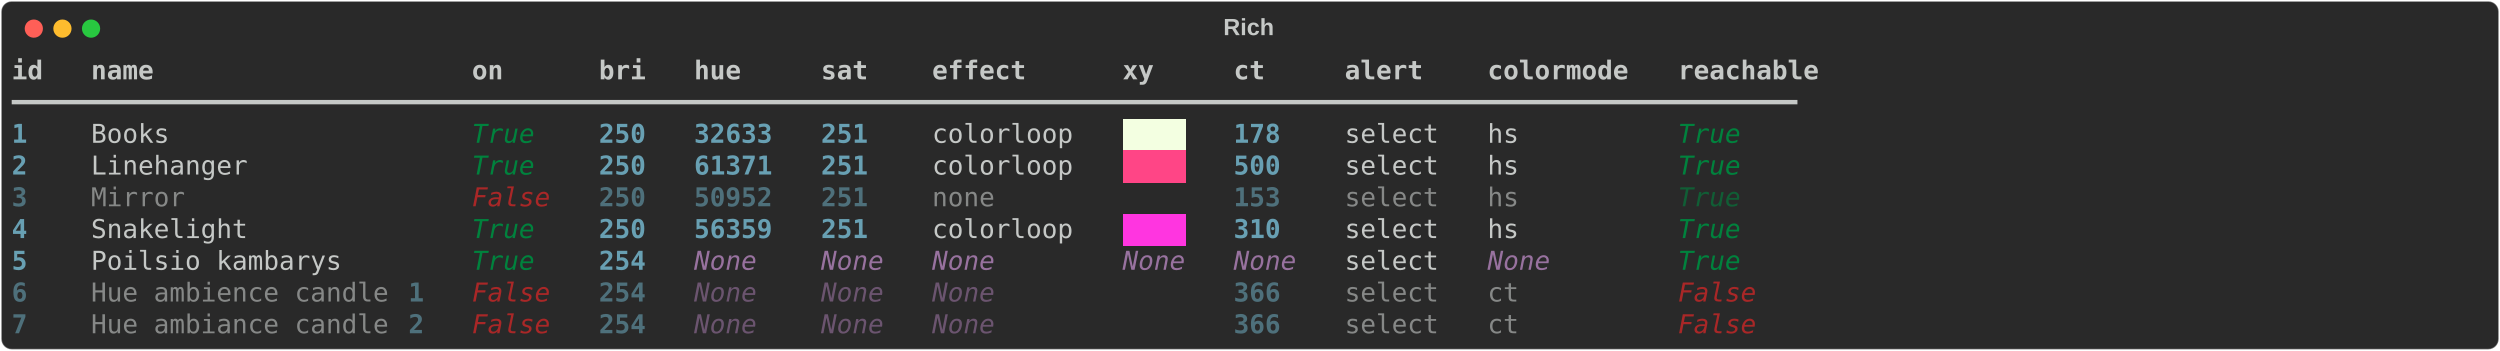
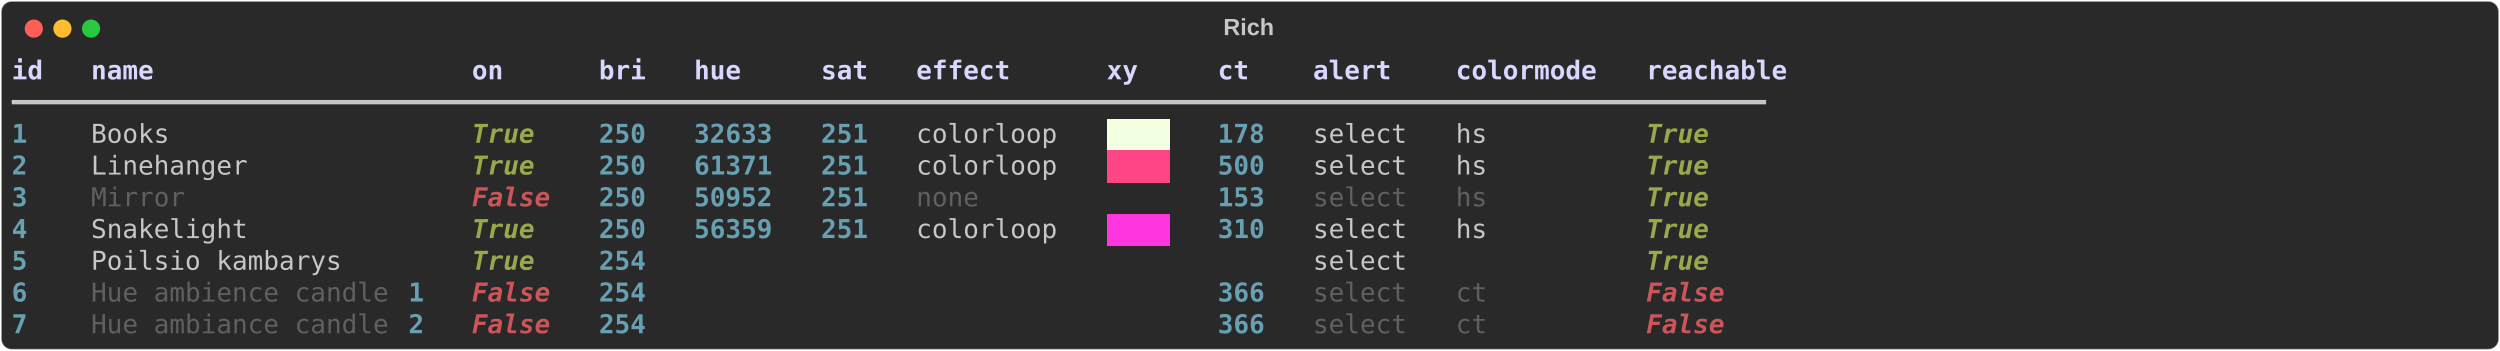
<svg xmlns="http://www.w3.org/2000/svg" class="rich-terminal" viewBox="0 0 1922 269.6">
  <style>

    @font-face {
        font-family: "Fira Code";
        src: local("FiraCode-Regular"),
                url("https://cdnjs.cloudflare.com/ajax/libs/firacode/6.2.0/woff2/FiraCode-Regular.woff2") format("woff2"),
                url("https://cdnjs.cloudflare.com/ajax/libs/firacode/6.2.0/woff/FiraCode-Regular.woff") format("woff");
        font-style: normal;
        font-weight: 400;
    }
    @font-face {
        font-family: "Fira Code";
        src: local("FiraCode-Bold"),
                url("https://cdnjs.cloudflare.com/ajax/libs/firacode/6.2.0/woff2/FiraCode-Bold.woff2") format("woff2"),
                url("https://cdnjs.cloudflare.com/ajax/libs/firacode/6.2.0/woff/FiraCode-Bold.woff") format("woff");
        font-style: bold;
        font-weight: 700;
    }

-     .terminal-1859156829-matrix {
+     .terminal-94281158-matrix {
        font-family: Fira Code, monospace;
        font-size: 20px;
        line-height: 24.4px;
        font-variant-east-asian: full-width;
    }

-     .terminal-1859156829-title {
+     .terminal-94281158-title {
        font-size: 18px;
        font-weight: bold;
        font-family: arial;
    }

-     .terminal-1859156829-r1 { fill: #c5c8c6;font-weight: bold }
- .terminal-1859156829-r2 { fill: #c5c8c6 }
- .terminal-1859156829-r3 { fill: #68a0b3;font-weight: bold }
- .terminal-1859156829-r4 { fill: #00823d;font-style: italic; }
- .terminal-1859156829-r5 { fill: #f3ffe1 }
- .terminal-1859156829-r6 { fill: #ff4586 }
- .terminal-1859156829-r7 { fill: #4e707b;font-weight: bold }
- .terminal-1859156829-r8 { fill: #868887 }
- .terminal-1859156829-r9 { fill: #a92727;font-style: italic; }
- .terminal-1859156829-r10 { fill: #105e35;font-style: italic; }
- .terminal-1859156829-r11 { fill: #ff35e0 }
- .terminal-1859156829-r12 { fill: #98729f;font-style: italic; }
- .terminal-1859156829-r13 { fill: #6b546f;font-style: italic; }
+     .terminal-94281158-r1 { fill: #d7d7ff;font-weight: bold }
+ .terminal-94281158-r2 { fill: #c5c8c6 }
+ .terminal-94281158-r3 { fill: #68a0b3;font-weight: bold }
+ .terminal-94281158-r4 { fill: #98a84b;font-weight: bold;font-style: italic; }
+ .terminal-94281158-r5 { fill: #f3ffe1 }
+ .terminal-94281158-r6 { fill: #ff4586 }
+ .terminal-94281158-r7 { fill: #606060 }
+ .terminal-94281158-r8 { fill: #cc555a;font-weight: bold;font-style: italic; }
+ .terminal-94281158-r9 { fill: #ff35e0 }
    </style>
  <defs>
-     <clipPath id="terminal-1859156829-clip-terminal">
+     <clipPath id="terminal-94281158-clip-terminal">
      <rect x="0" y="0" width="1902.2" height="218.6" />
    </clipPath>
-     <clipPath id="terminal-1859156829-line-0">
+     <clipPath id="terminal-94281158-line-0">
      <rect x="0" y="1.5" width="1903.2" height="24.65" />
    </clipPath>
-     <clipPath id="terminal-1859156829-line-1">
+     <clipPath id="terminal-94281158-line-1">
      <rect x="0" y="25.9" width="1903.2" height="24.65" />
    </clipPath>
-     <clipPath id="terminal-1859156829-line-2">
+     <clipPath id="terminal-94281158-line-2">
      <rect x="0" y="50.3" width="1903.2" height="24.65" />
    </clipPath>
-     <clipPath id="terminal-1859156829-line-3">
+     <clipPath id="terminal-94281158-line-3">
      <rect x="0" y="74.7" width="1903.2" height="24.65" />
    </clipPath>
-     <clipPath id="terminal-1859156829-line-4">
+     <clipPath id="terminal-94281158-line-4">
      <rect x="0" y="99.1" width="1903.2" height="24.65" />
    </clipPath>
-     <clipPath id="terminal-1859156829-line-5">
+     <clipPath id="terminal-94281158-line-5">
      <rect x="0" y="123.5" width="1903.2" height="24.65" />
    </clipPath>
-     <clipPath id="terminal-1859156829-line-6">
+     <clipPath id="terminal-94281158-line-6">
      <rect x="0" y="147.9" width="1903.2" height="24.65" />
    </clipPath>
-     <clipPath id="terminal-1859156829-line-7">
+     <clipPath id="terminal-94281158-line-7">
      <rect x="0" y="172.3" width="1903.2" height="24.65" />
    </clipPath>
  </defs>
  <rect fill="#292929" stroke="rgba(255,255,255,0.35)" stroke-width="1" x="1" y="1" width="1920" height="267.6" rx="8" />
-   <text class="terminal-1859156829-title" fill="#c5c8c6" text-anchor="middle" x="960" y="27">Rich</text>
+   <text class="terminal-94281158-title" fill="#c5c8c6" text-anchor="middle" x="960" y="27">Rich</text>
  <g transform="translate(26,22)">
    <circle cx="0" cy="0" r="7" fill="#ff5f57" />
    <circle cx="22" cy="0" r="7" fill="#febc2e" />
    <circle cx="44" cy="0" r="7" fill="#28c840" />
  </g>
-   <g transform="translate(9, 41)" clip-path="url(#terminal-1859156829-clip-terminal)">
-     <rect fill="#f3ffe1" x="854" y="50.3" width="48.8" height="24.65" shape-rendering="crispEdges" />
-     <rect fill="#ff4586" x="854" y="74.7" width="48.8" height="24.65" shape-rendering="crispEdges" />
-     <rect fill="#ff35e0" x="854" y="123.5" width="48.8" height="24.65" shape-rendering="crispEdges" />
-     <g class="terminal-1859156829-matrix">
-       <text class="terminal-1859156829-r1" x="0" y="20" textLength="24.4" clip-path="url(#terminal-1859156829-line-0)">id</text>
-       <text class="terminal-1859156829-r1" x="61" y="20" textLength="256.2" clip-path="url(#terminal-1859156829-line-0)">name                 </text>
-       <text class="terminal-1859156829-r1" x="353.8" y="20" textLength="61" clip-path="url(#terminal-1859156829-line-0)">on   </text>
-       <text class="terminal-1859156829-r1" x="451.4" y="20" textLength="36.6" clip-path="url(#terminal-1859156829-line-0)">bri</text>
-       <text class="terminal-1859156829-r1" x="524.6" y="20" textLength="61" clip-path="url(#terminal-1859156829-line-0)">hue  </text>
-       <text class="terminal-1859156829-r1" x="622.2" y="20" textLength="48.8" clip-path="url(#terminal-1859156829-line-0)">sat </text>
-       <text class="terminal-1859156829-r1" x="707.6" y="20" textLength="109.8" clip-path="url(#terminal-1859156829-line-0)">effect   </text>
-       <text class="terminal-1859156829-r1" x="854" y="20" textLength="48.8" clip-path="url(#terminal-1859156829-line-0)">xy  </text>
-       <text class="terminal-1859156829-r1" x="939.4" y="20" textLength="48.8" clip-path="url(#terminal-1859156829-line-0)">ct  </text>
-       <text class="terminal-1859156829-r1" x="1024.8" y="20" textLength="73.2" clip-path="url(#terminal-1859156829-line-0)">alert </text>
-       <text class="terminal-1859156829-r1" x="1134.6" y="20" textLength="109.8" clip-path="url(#terminal-1859156829-line-0)">colormode</text>
-       <text class="terminal-1859156829-r1" x="1281" y="20" textLength="109.8" clip-path="url(#terminal-1859156829-line-0)">reachable</text>
-       <text class="terminal-1859156829-r2" x="1903.2" y="20" textLength="12.2" clip-path="url(#terminal-1859156829-line-0)">
+   <g transform="translate(9, 41)" clip-path="url(#terminal-94281158-clip-terminal)">
+     <rect fill="#f3ffe1" x="841.8" y="50.3" width="48.8" height="24.65" shape-rendering="crispEdges" />
+     <rect fill="#ff4586" x="841.8" y="74.7" width="48.8" height="24.65" shape-rendering="crispEdges" />
+     <rect fill="#ff35e0" x="841.8" y="123.5" width="48.8" height="24.65" shape-rendering="crispEdges" />
+     <g class="terminal-94281158-matrix">
+       <text class="terminal-94281158-r1" x="0" y="20" textLength="24.4" clip-path="url(#terminal-94281158-line-0)">id</text>
+       <text class="terminal-94281158-r1" x="61" y="20" textLength="256.2" clip-path="url(#terminal-94281158-line-0)">name                 </text>
+       <text class="terminal-94281158-r1" x="353.8" y="20" textLength="61" clip-path="url(#terminal-94281158-line-0)">on   </text>
+       <text class="terminal-94281158-r1" x="451.4" y="20" textLength="36.6" clip-path="url(#terminal-94281158-line-0)">bri</text>
+       <text class="terminal-94281158-r1" x="524.6" y="20" textLength="61" clip-path="url(#terminal-94281158-line-0)">hue  </text>
+       <text class="terminal-94281158-r1" x="622.2" y="20" textLength="36.6" clip-path="url(#terminal-94281158-line-0)">sat</text>
+       <text class="terminal-94281158-r1" x="695.4" y="20" textLength="109.8" clip-path="url(#terminal-94281158-line-0)">effect   </text>
+       <text class="terminal-94281158-r1" x="841.8" y="20" textLength="48.8" clip-path="url(#terminal-94281158-line-0)">xy  </text>
+       <text class="terminal-94281158-r1" x="927.2" y="20" textLength="36.6" clip-path="url(#terminal-94281158-line-0)">ct </text>
+       <text class="terminal-94281158-r1" x="1000.4" y="20" textLength="73.2" clip-path="url(#terminal-94281158-line-0)">alert </text>
+       <text class="terminal-94281158-r1" x="1110.2" y="20" textLength="109.8" clip-path="url(#terminal-94281158-line-0)">colormode</text>
+       <text class="terminal-94281158-r1" x="1256.6" y="20" textLength="109.8" clip-path="url(#terminal-94281158-line-0)">reachable</text>
+       <text class="terminal-94281158-r2" x="1903.2" y="20" textLength="12.2" clip-path="url(#terminal-94281158-line-0)">
</text>
-       <text class="terminal-1859156829-r2" x="0" y="44.4" textLength="1390.8" clip-path="url(#terminal-1859156829-line-1)">━━━━━━━━━━━━━━━━━━━━━━━━━━━━━━━━━━━━━━━━━━━━━━━━━━━━━━━━━━━━━━━━━━━━━━━━━━━━━━━━━━━━━━━━━━━━━━━━━━━━━━━━━━━━━━━━━━</text>
-       <text class="terminal-1859156829-r2" x="1903.2" y="44.4" textLength="12.2" clip-path="url(#terminal-1859156829-line-1)">
+       <text class="terminal-94281158-r2" x="0" y="44.4" textLength="1366.4" clip-path="url(#terminal-94281158-line-1)">━━━━━━━━━━━━━━━━━━━━━━━━━━━━━━━━━━━━━━━━━━━━━━━━━━━━━━━━━━━━━━━━━━━━━━━━━━━━━━━━━━━━━━━━━━━━━━━━━━━━━━━━━━━━━━━━</text>
+       <text class="terminal-94281158-r2" x="1903.2" y="44.4" textLength="12.2" clip-path="url(#terminal-94281158-line-1)">
</text>
-       <text class="terminal-1859156829-r3" x="0" y="68.8" textLength="12.2" clip-path="url(#terminal-1859156829-line-2)">1</text>
-       <text class="terminal-1859156829-r2" x="61" y="68.8" textLength="256.2" clip-path="url(#terminal-1859156829-line-2)">Books                </text>
-       <text class="terminal-1859156829-r4" x="353.8" y="68.8" textLength="48.8" clip-path="url(#terminal-1859156829-line-2)">True</text>
-       <text class="terminal-1859156829-r3" x="451.4" y="68.8" textLength="36.6" clip-path="url(#terminal-1859156829-line-2)">250</text>
-       <text class="terminal-1859156829-r3" x="524.6" y="68.8" textLength="61" clip-path="url(#terminal-1859156829-line-2)">32633</text>
-       <text class="terminal-1859156829-r3" x="622.2" y="68.8" textLength="36.6" clip-path="url(#terminal-1859156829-line-2)">251</text>
-       <text class="terminal-1859156829-r2" x="707.6" y="68.8" textLength="109.8" clip-path="url(#terminal-1859156829-line-2)">colorloop</text>
-       <text class="terminal-1859156829-r5" x="854" y="68.8" textLength="48.8" clip-path="url(#terminal-1859156829-line-2)">   a</text>
-       <text class="terminal-1859156829-r3" x="939.4" y="68.8" textLength="36.6" clip-path="url(#terminal-1859156829-line-2)">178</text>
-       <text class="terminal-1859156829-r2" x="1024.8" y="68.8" textLength="73.2" clip-path="url(#terminal-1859156829-line-2)">select</text>
-       <text class="terminal-1859156829-r2" x="1134.6" y="68.8" textLength="109.8" clip-path="url(#terminal-1859156829-line-2)">hs       </text>
-       <text class="terminal-1859156829-r4" x="1281" y="68.8" textLength="48.8" clip-path="url(#terminal-1859156829-line-2)">True</text>
-       <text class="terminal-1859156829-r2" x="1903.2" y="68.8" textLength="12.2" clip-path="url(#terminal-1859156829-line-2)">
+       <text class="terminal-94281158-r3" x="0" y="68.8" textLength="12.2" clip-path="url(#terminal-94281158-line-2)">1</text>
+       <text class="terminal-94281158-r2" x="61" y="68.8" textLength="256.2" clip-path="url(#terminal-94281158-line-2)">Books                </text>
+       <text class="terminal-94281158-r4" x="353.8" y="68.8" textLength="48.8" clip-path="url(#terminal-94281158-line-2)">True</text>
+       <text class="terminal-94281158-r3" x="451.4" y="68.8" textLength="36.6" clip-path="url(#terminal-94281158-line-2)">250</text>
+       <text class="terminal-94281158-r3" x="524.6" y="68.8" textLength="61" clip-path="url(#terminal-94281158-line-2)">32633</text>
+       <text class="terminal-94281158-r3" x="622.2" y="68.8" textLength="36.6" clip-path="url(#terminal-94281158-line-2)">251</text>
+       <text class="terminal-94281158-r2" x="695.4" y="68.8" textLength="109.8" clip-path="url(#terminal-94281158-line-2)">colorloop</text>
+       <text class="terminal-94281158-r5" x="841.8" y="68.8" textLength="48.8" clip-path="url(#terminal-94281158-line-2)">   a</text>
+       <text class="terminal-94281158-r3" x="927.2" y="68.8" textLength="36.6" clip-path="url(#terminal-94281158-line-2)">178</text>
+       <text class="terminal-94281158-r2" x="1000.4" y="68.8" textLength="73.2" clip-path="url(#terminal-94281158-line-2)">select</text>
+       <text class="terminal-94281158-r2" x="1110.2" y="68.8" textLength="109.8" clip-path="url(#terminal-94281158-line-2)">hs       </text>
+       <text class="terminal-94281158-r4" x="1256.6" y="68.8" textLength="48.8" clip-path="url(#terminal-94281158-line-2)">True</text>
+       <text class="terminal-94281158-r2" x="1903.2" y="68.8" textLength="12.2" clip-path="url(#terminal-94281158-line-2)">
</text>
-       <text class="terminal-1859156829-r3" x="0" y="93.2" textLength="12.2" clip-path="url(#terminal-1859156829-line-3)">2</text>
-       <text class="terminal-1859156829-r2" x="61" y="93.2" textLength="256.2" clip-path="url(#terminal-1859156829-line-3)">Linehanger           </text>
-       <text class="terminal-1859156829-r4" x="353.8" y="93.2" textLength="48.8" clip-path="url(#terminal-1859156829-line-3)">True</text>
-       <text class="terminal-1859156829-r3" x="451.4" y="93.2" textLength="36.6" clip-path="url(#terminal-1859156829-line-3)">250</text>
-       <text class="terminal-1859156829-r3" x="524.6" y="93.2" textLength="61" clip-path="url(#terminal-1859156829-line-3)">61371</text>
-       <text class="terminal-1859156829-r3" x="622.2" y="93.2" textLength="36.6" clip-path="url(#terminal-1859156829-line-3)">251</text>
-       <text class="terminal-1859156829-r2" x="707.6" y="93.2" textLength="109.8" clip-path="url(#terminal-1859156829-line-3)">colorloop</text>
-       <text class="terminal-1859156829-r6" x="854" y="93.2" textLength="48.8" clip-path="url(#terminal-1859156829-line-3)">   a</text>
-       <text class="terminal-1859156829-r3" x="939.4" y="93.2" textLength="36.6" clip-path="url(#terminal-1859156829-line-3)">500</text>
-       <text class="terminal-1859156829-r2" x="1024.8" y="93.2" textLength="73.2" clip-path="url(#terminal-1859156829-line-3)">select</text>
-       <text class="terminal-1859156829-r2" x="1134.6" y="93.2" textLength="109.8" clip-path="url(#terminal-1859156829-line-3)">hs       </text>
-       <text class="terminal-1859156829-r4" x="1281" y="93.2" textLength="48.8" clip-path="url(#terminal-1859156829-line-3)">True</text>
-       <text class="terminal-1859156829-r2" x="1903.2" y="93.2" textLength="12.2" clip-path="url(#terminal-1859156829-line-3)">
+       <text class="terminal-94281158-r3" x="0" y="93.2" textLength="12.2" clip-path="url(#terminal-94281158-line-3)">2</text>
+       <text class="terminal-94281158-r2" x="61" y="93.2" textLength="256.2" clip-path="url(#terminal-94281158-line-3)">Linehanger           </text>
+       <text class="terminal-94281158-r4" x="353.8" y="93.2" textLength="48.8" clip-path="url(#terminal-94281158-line-3)">True</text>
+       <text class="terminal-94281158-r3" x="451.4" y="93.2" textLength="36.6" clip-path="url(#terminal-94281158-line-3)">250</text>
+       <text class="terminal-94281158-r3" x="524.6" y="93.2" textLength="61" clip-path="url(#terminal-94281158-line-3)">61371</text>
+       <text class="terminal-94281158-r3" x="622.2" y="93.2" textLength="36.6" clip-path="url(#terminal-94281158-line-3)">251</text>
+       <text class="terminal-94281158-r2" x="695.4" y="93.2" textLength="109.8" clip-path="url(#terminal-94281158-line-3)">colorloop</text>
+       <text class="terminal-94281158-r6" x="841.8" y="93.2" textLength="48.8" clip-path="url(#terminal-94281158-line-3)">   a</text>
+       <text class="terminal-94281158-r3" x="927.2" y="93.2" textLength="36.6" clip-path="url(#terminal-94281158-line-3)">500</text>
+       <text class="terminal-94281158-r2" x="1000.4" y="93.2" textLength="73.2" clip-path="url(#terminal-94281158-line-3)">select</text>
+       <text class="terminal-94281158-r2" x="1110.2" y="93.2" textLength="109.8" clip-path="url(#terminal-94281158-line-3)">hs       </text>
+       <text class="terminal-94281158-r4" x="1256.6" y="93.2" textLength="48.8" clip-path="url(#terminal-94281158-line-3)">True</text>
+       <text class="terminal-94281158-r2" x="1903.2" y="93.2" textLength="12.2" clip-path="url(#terminal-94281158-line-3)">
</text>
-       <text class="terminal-1859156829-r7" x="0" y="117.6" textLength="12.2" clip-path="url(#terminal-1859156829-line-4)">3</text>
-       <text class="terminal-1859156829-r8" x="61" y="117.6" textLength="256.2" clip-path="url(#terminal-1859156829-line-4)">Mirror               </text>
-       <text class="terminal-1859156829-r9" x="353.8" y="117.6" textLength="61" clip-path="url(#terminal-1859156829-line-4)">False</text>
-       <text class="terminal-1859156829-r7" x="451.4" y="117.6" textLength="36.6" clip-path="url(#terminal-1859156829-line-4)">250</text>
-       <text class="terminal-1859156829-r7" x="524.6" y="117.6" textLength="61" clip-path="url(#terminal-1859156829-line-4)">50952</text>
-       <text class="terminal-1859156829-r7" x="622.2" y="117.6" textLength="36.6" clip-path="url(#terminal-1859156829-line-4)">251</text>
-       <text class="terminal-1859156829-r8" x="707.6" y="117.6" textLength="109.8" clip-path="url(#terminal-1859156829-line-4)">none     </text>
-       <text class="terminal-1859156829-r7" x="939.4" y="117.6" textLength="36.6" clip-path="url(#terminal-1859156829-line-4)">153</text>
-       <text class="terminal-1859156829-r8" x="1024.8" y="117.6" textLength="73.2" clip-path="url(#terminal-1859156829-line-4)">select</text>
-       <text class="terminal-1859156829-r8" x="1134.6" y="117.6" textLength="109.8" clip-path="url(#terminal-1859156829-line-4)">hs       </text>
-       <text class="terminal-1859156829-r10" x="1281" y="117.6" textLength="48.8" clip-path="url(#terminal-1859156829-line-4)">True</text>
-       <text class="terminal-1859156829-r2" x="1903.2" y="117.6" textLength="12.2" clip-path="url(#terminal-1859156829-line-4)">
+       <text class="terminal-94281158-r3" x="0" y="117.6" textLength="12.2" clip-path="url(#terminal-94281158-line-4)">3</text>
+       <text class="terminal-94281158-r7" x="61" y="117.6" textLength="256.2" clip-path="url(#terminal-94281158-line-4)">Mirror               </text>
+       <text class="terminal-94281158-r8" x="353.8" y="117.6" textLength="61" clip-path="url(#terminal-94281158-line-4)">False</text>
+       <text class="terminal-94281158-r3" x="451.4" y="117.6" textLength="36.6" clip-path="url(#terminal-94281158-line-4)">250</text>
+       <text class="terminal-94281158-r3" x="524.6" y="117.6" textLength="61" clip-path="url(#terminal-94281158-line-4)">50952</text>
+       <text class="terminal-94281158-r3" x="622.2" y="117.6" textLength="36.6" clip-path="url(#terminal-94281158-line-4)">251</text>
+       <text class="terminal-94281158-r7" x="695.4" y="117.6" textLength="109.8" clip-path="url(#terminal-94281158-line-4)">none     </text>
+       <text class="terminal-94281158-r3" x="927.2" y="117.6" textLength="36.6" clip-path="url(#terminal-94281158-line-4)">153</text>
+       <text class="terminal-94281158-r7" x="1000.4" y="117.6" textLength="73.2" clip-path="url(#terminal-94281158-line-4)">select</text>
+       <text class="terminal-94281158-r7" x="1110.2" y="117.6" textLength="109.8" clip-path="url(#terminal-94281158-line-4)">hs       </text>
+       <text class="terminal-94281158-r4" x="1256.6" y="117.6" textLength="48.8" clip-path="url(#terminal-94281158-line-4)">True</text>
+       <text class="terminal-94281158-r2" x="1903.2" y="117.6" textLength="12.2" clip-path="url(#terminal-94281158-line-4)">
</text>
-       <text class="terminal-1859156829-r3" x="0" y="142" textLength="12.2" clip-path="url(#terminal-1859156829-line-5)">4</text>
-       <text class="terminal-1859156829-r2" x="61" y="142" textLength="256.2" clip-path="url(#terminal-1859156829-line-5)">Snakelight           </text>
-       <text class="terminal-1859156829-r4" x="353.8" y="142" textLength="48.8" clip-path="url(#terminal-1859156829-line-5)">True</text>
-       <text class="terminal-1859156829-r3" x="451.4" y="142" textLength="36.6" clip-path="url(#terminal-1859156829-line-5)">250</text>
-       <text class="terminal-1859156829-r3" x="524.6" y="142" textLength="61" clip-path="url(#terminal-1859156829-line-5)">56359</text>
-       <text class="terminal-1859156829-r3" x="622.2" y="142" textLength="36.6" clip-path="url(#terminal-1859156829-line-5)">251</text>
-       <text class="terminal-1859156829-r2" x="707.6" y="142" textLength="109.8" clip-path="url(#terminal-1859156829-line-5)">colorloop</text>
-       <text class="terminal-1859156829-r11" x="854" y="142" textLength="48.8" clip-path="url(#terminal-1859156829-line-5)">   a</text>
-       <text class="terminal-1859156829-r3" x="939.4" y="142" textLength="36.6" clip-path="url(#terminal-1859156829-line-5)">310</text>
-       <text class="terminal-1859156829-r2" x="1024.8" y="142" textLength="73.2" clip-path="url(#terminal-1859156829-line-5)">select</text>
-       <text class="terminal-1859156829-r2" x="1134.6" y="142" textLength="109.8" clip-path="url(#terminal-1859156829-line-5)">hs       </text>
-       <text class="terminal-1859156829-r4" x="1281" y="142" textLength="48.8" clip-path="url(#terminal-1859156829-line-5)">True</text>
-       <text class="terminal-1859156829-r2" x="1903.2" y="142" textLength="12.2" clip-path="url(#terminal-1859156829-line-5)">
+       <text class="terminal-94281158-r3" x="0" y="142" textLength="12.2" clip-path="url(#terminal-94281158-line-5)">4</text>
+       <text class="terminal-94281158-r2" x="61" y="142" textLength="256.2" clip-path="url(#terminal-94281158-line-5)">Snakelight           </text>
+       <text class="terminal-94281158-r4" x="353.8" y="142" textLength="48.8" clip-path="url(#terminal-94281158-line-5)">True</text>
+       <text class="terminal-94281158-r3" x="451.4" y="142" textLength="36.6" clip-path="url(#terminal-94281158-line-5)">250</text>
+       <text class="terminal-94281158-r3" x="524.6" y="142" textLength="61" clip-path="url(#terminal-94281158-line-5)">56359</text>
+       <text class="terminal-94281158-r3" x="622.2" y="142" textLength="36.6" clip-path="url(#terminal-94281158-line-5)">251</text>
+       <text class="terminal-94281158-r2" x="695.4" y="142" textLength="109.8" clip-path="url(#terminal-94281158-line-5)">colorloop</text>
+       <text class="terminal-94281158-r9" x="841.8" y="142" textLength="48.8" clip-path="url(#terminal-94281158-line-5)">   a</text>
+       <text class="terminal-94281158-r3" x="927.2" y="142" textLength="36.6" clip-path="url(#terminal-94281158-line-5)">310</text>
+       <text class="terminal-94281158-r2" x="1000.4" y="142" textLength="73.2" clip-path="url(#terminal-94281158-line-5)">select</text>
+       <text class="terminal-94281158-r2" x="1110.2" y="142" textLength="109.8" clip-path="url(#terminal-94281158-line-5)">hs       </text>
+       <text class="terminal-94281158-r4" x="1256.6" y="142" textLength="48.8" clip-path="url(#terminal-94281158-line-5)">True</text>
+       <text class="terminal-94281158-r2" x="1903.2" y="142" textLength="12.2" clip-path="url(#terminal-94281158-line-5)">
</text>
-       <text class="terminal-1859156829-r3" x="0" y="166.4" textLength="12.2" clip-path="url(#terminal-1859156829-line-6)">5</text>
-       <text class="terminal-1859156829-r2" x="61" y="166.4" textLength="256.2" clip-path="url(#terminal-1859156829-line-6)">Poilsio kambarys     </text>
-       <text class="terminal-1859156829-r4" x="353.8" y="166.4" textLength="48.8" clip-path="url(#terminal-1859156829-line-6)">True</text>
-       <text class="terminal-1859156829-r3" x="451.4" y="166.4" textLength="36.6" clip-path="url(#terminal-1859156829-line-6)">254</text>
-       <text class="terminal-1859156829-r12" x="524.6" y="166.4" textLength="48.8" clip-path="url(#terminal-1859156829-line-6)">None</text>
-       <text class="terminal-1859156829-r12" x="622.2" y="166.4" textLength="48.8" clip-path="url(#terminal-1859156829-line-6)">None</text>
-       <text class="terminal-1859156829-r12" x="707.6" y="166.4" textLength="48.8" clip-path="url(#terminal-1859156829-line-6)">None</text>
-       <text class="terminal-1859156829-r12" x="854" y="166.4" textLength="48.8" clip-path="url(#terminal-1859156829-line-6)">None</text>
-       <text class="terminal-1859156829-r12" x="939.4" y="166.4" textLength="48.8" clip-path="url(#terminal-1859156829-line-6)">None</text>
-       <text class="terminal-1859156829-r2" x="1024.8" y="166.4" textLength="73.2" clip-path="url(#terminal-1859156829-line-6)">select</text>
-       <text class="terminal-1859156829-r12" x="1134.6" y="166.4" textLength="48.8" clip-path="url(#terminal-1859156829-line-6)">None</text>
-       <text class="terminal-1859156829-r4" x="1281" y="166.4" textLength="48.8" clip-path="url(#terminal-1859156829-line-6)">True</text>
-       <text class="terminal-1859156829-r2" x="1903.2" y="166.4" textLength="12.2" clip-path="url(#terminal-1859156829-line-6)">
+       <text class="terminal-94281158-r3" x="0" y="166.4" textLength="12.2" clip-path="url(#terminal-94281158-line-6)">5</text>
+       <text class="terminal-94281158-r2" x="61" y="166.4" textLength="256.2" clip-path="url(#terminal-94281158-line-6)">Poilsio kambarys     </text>
+       <text class="terminal-94281158-r4" x="353.8" y="166.4" textLength="48.8" clip-path="url(#terminal-94281158-line-6)">True</text>
+       <text class="terminal-94281158-r3" x="451.4" y="166.4" textLength="36.6" clip-path="url(#terminal-94281158-line-6)">254</text>
+       <text class="terminal-94281158-r2" x="1000.4" y="166.4" textLength="73.2" clip-path="url(#terminal-94281158-line-6)">select</text>
+       <text class="terminal-94281158-r4" x="1256.6" y="166.4" textLength="48.8" clip-path="url(#terminal-94281158-line-6)">True</text>
+       <text class="terminal-94281158-r2" x="1903.2" y="166.4" textLength="12.2" clip-path="url(#terminal-94281158-line-6)">
</text>
-       <text class="terminal-1859156829-r7" x="0" y="190.8" textLength="12.2" clip-path="url(#terminal-1859156829-line-7)">6</text>
-       <text class="terminal-1859156829-r8" x="61" y="190.8" textLength="244" clip-path="url(#terminal-1859156829-line-7)">Hue ambience candle </text>
-       <text class="terminal-1859156829-r7" x="305" y="190.8" textLength="12.2" clip-path="url(#terminal-1859156829-line-7)">1</text>
-       <text class="terminal-1859156829-r9" x="353.8" y="190.8" textLength="61" clip-path="url(#terminal-1859156829-line-7)">False</text>
-       <text class="terminal-1859156829-r7" x="451.4" y="190.8" textLength="36.6" clip-path="url(#terminal-1859156829-line-7)">254</text>
-       <text class="terminal-1859156829-r13" x="524.6" y="190.8" textLength="48.8" clip-path="url(#terminal-1859156829-line-7)">None</text>
-       <text class="terminal-1859156829-r13" x="622.2" y="190.8" textLength="48.8" clip-path="url(#terminal-1859156829-line-7)">None</text>
-       <text class="terminal-1859156829-r13" x="707.6" y="190.8" textLength="48.8" clip-path="url(#terminal-1859156829-line-7)">None</text>
-       <text class="terminal-1859156829-r7" x="939.4" y="190.8" textLength="36.6" clip-path="url(#terminal-1859156829-line-7)">366</text>
-       <text class="terminal-1859156829-r8" x="1024.8" y="190.8" textLength="73.2" clip-path="url(#terminal-1859156829-line-7)">select</text>
-       <text class="terminal-1859156829-r8" x="1134.6" y="190.8" textLength="109.8" clip-path="url(#terminal-1859156829-line-7)">ct       </text>
-       <text class="terminal-1859156829-r9" x="1281" y="190.8" textLength="61" clip-path="url(#terminal-1859156829-line-7)">False</text>
-       <text class="terminal-1859156829-r2" x="1903.2" y="190.8" textLength="12.2" clip-path="url(#terminal-1859156829-line-7)">
+       <text class="terminal-94281158-r3" x="0" y="190.8" textLength="12.2" clip-path="url(#terminal-94281158-line-7)">6</text>
+       <text class="terminal-94281158-r7" x="61" y="190.8" textLength="244" clip-path="url(#terminal-94281158-line-7)">Hue ambience candle </text>
+       <text class="terminal-94281158-r3" x="305" y="190.8" textLength="12.2" clip-path="url(#terminal-94281158-line-7)">1</text>
+       <text class="terminal-94281158-r8" x="353.8" y="190.8" textLength="61" clip-path="url(#terminal-94281158-line-7)">False</text>
+       <text class="terminal-94281158-r3" x="451.4" y="190.8" textLength="36.6" clip-path="url(#terminal-94281158-line-7)">254</text>
+       <text class="terminal-94281158-r3" x="927.2" y="190.8" textLength="36.6" clip-path="url(#terminal-94281158-line-7)">366</text>
+       <text class="terminal-94281158-r7" x="1000.4" y="190.8" textLength="73.2" clip-path="url(#terminal-94281158-line-7)">select</text>
+       <text class="terminal-94281158-r7" x="1110.2" y="190.8" textLength="109.8" clip-path="url(#terminal-94281158-line-7)">ct       </text>
+       <text class="terminal-94281158-r8" x="1256.6" y="190.8" textLength="61" clip-path="url(#terminal-94281158-line-7)">False</text>
+       <text class="terminal-94281158-r2" x="1903.2" y="190.8" textLength="12.2" clip-path="url(#terminal-94281158-line-7)">
</text>
-       <text class="terminal-1859156829-r7" x="0" y="215.2" textLength="12.2" clip-path="url(#terminal-1859156829-line-8)">7</text>
-       <text class="terminal-1859156829-r8" x="61" y="215.2" textLength="244" clip-path="url(#terminal-1859156829-line-8)">Hue ambiance candle </text>
-       <text class="terminal-1859156829-r7" x="305" y="215.2" textLength="12.2" clip-path="url(#terminal-1859156829-line-8)">2</text>
-       <text class="terminal-1859156829-r9" x="353.8" y="215.2" textLength="61" clip-path="url(#terminal-1859156829-line-8)">False</text>
-       <text class="terminal-1859156829-r7" x="451.4" y="215.2" textLength="36.6" clip-path="url(#terminal-1859156829-line-8)">254</text>
-       <text class="terminal-1859156829-r13" x="524.6" y="215.2" textLength="48.8" clip-path="url(#terminal-1859156829-line-8)">None</text>
-       <text class="terminal-1859156829-r13" x="622.2" y="215.2" textLength="48.8" clip-path="url(#terminal-1859156829-line-8)">None</text>
-       <text class="terminal-1859156829-r13" x="707.6" y="215.2" textLength="48.8" clip-path="url(#terminal-1859156829-line-8)">None</text>
-       <text class="terminal-1859156829-r7" x="939.4" y="215.2" textLength="36.6" clip-path="url(#terminal-1859156829-line-8)">366</text>
-       <text class="terminal-1859156829-r8" x="1024.8" y="215.2" textLength="73.2" clip-path="url(#terminal-1859156829-line-8)">select</text>
-       <text class="terminal-1859156829-r8" x="1134.6" y="215.2" textLength="109.8" clip-path="url(#terminal-1859156829-line-8)">ct       </text>
-       <text class="terminal-1859156829-r9" x="1281" y="215.2" textLength="61" clip-path="url(#terminal-1859156829-line-8)">False</text>
-       <text class="terminal-1859156829-r2" x="1903.2" y="215.2" textLength="12.2" clip-path="url(#terminal-1859156829-line-8)">
+       <text class="terminal-94281158-r3" x="0" y="215.2" textLength="12.2" clip-path="url(#terminal-94281158-line-8)">7</text>
+       <text class="terminal-94281158-r7" x="61" y="215.2" textLength="244" clip-path="url(#terminal-94281158-line-8)">Hue ambiance candle </text>
+       <text class="terminal-94281158-r3" x="305" y="215.2" textLength="12.2" clip-path="url(#terminal-94281158-line-8)">2</text>
+       <text class="terminal-94281158-r8" x="353.8" y="215.2" textLength="61" clip-path="url(#terminal-94281158-line-8)">False</text>
+       <text class="terminal-94281158-r3" x="451.4" y="215.2" textLength="36.6" clip-path="url(#terminal-94281158-line-8)">254</text>
+       <text class="terminal-94281158-r3" x="927.2" y="215.2" textLength="36.6" clip-path="url(#terminal-94281158-line-8)">366</text>
+       <text class="terminal-94281158-r7" x="1000.4" y="215.2" textLength="73.2" clip-path="url(#terminal-94281158-line-8)">select</text>
+       <text class="terminal-94281158-r7" x="1110.2" y="215.2" textLength="109.8" clip-path="url(#terminal-94281158-line-8)">ct       </text>
+       <text class="terminal-94281158-r8" x="1256.6" y="215.2" textLength="61" clip-path="url(#terminal-94281158-line-8)">False</text>
+       <text class="terminal-94281158-r2" x="1903.2" y="215.2" textLength="12.2" clip-path="url(#terminal-94281158-line-8)">
</text>
    </g>
  </g>
</svg>
